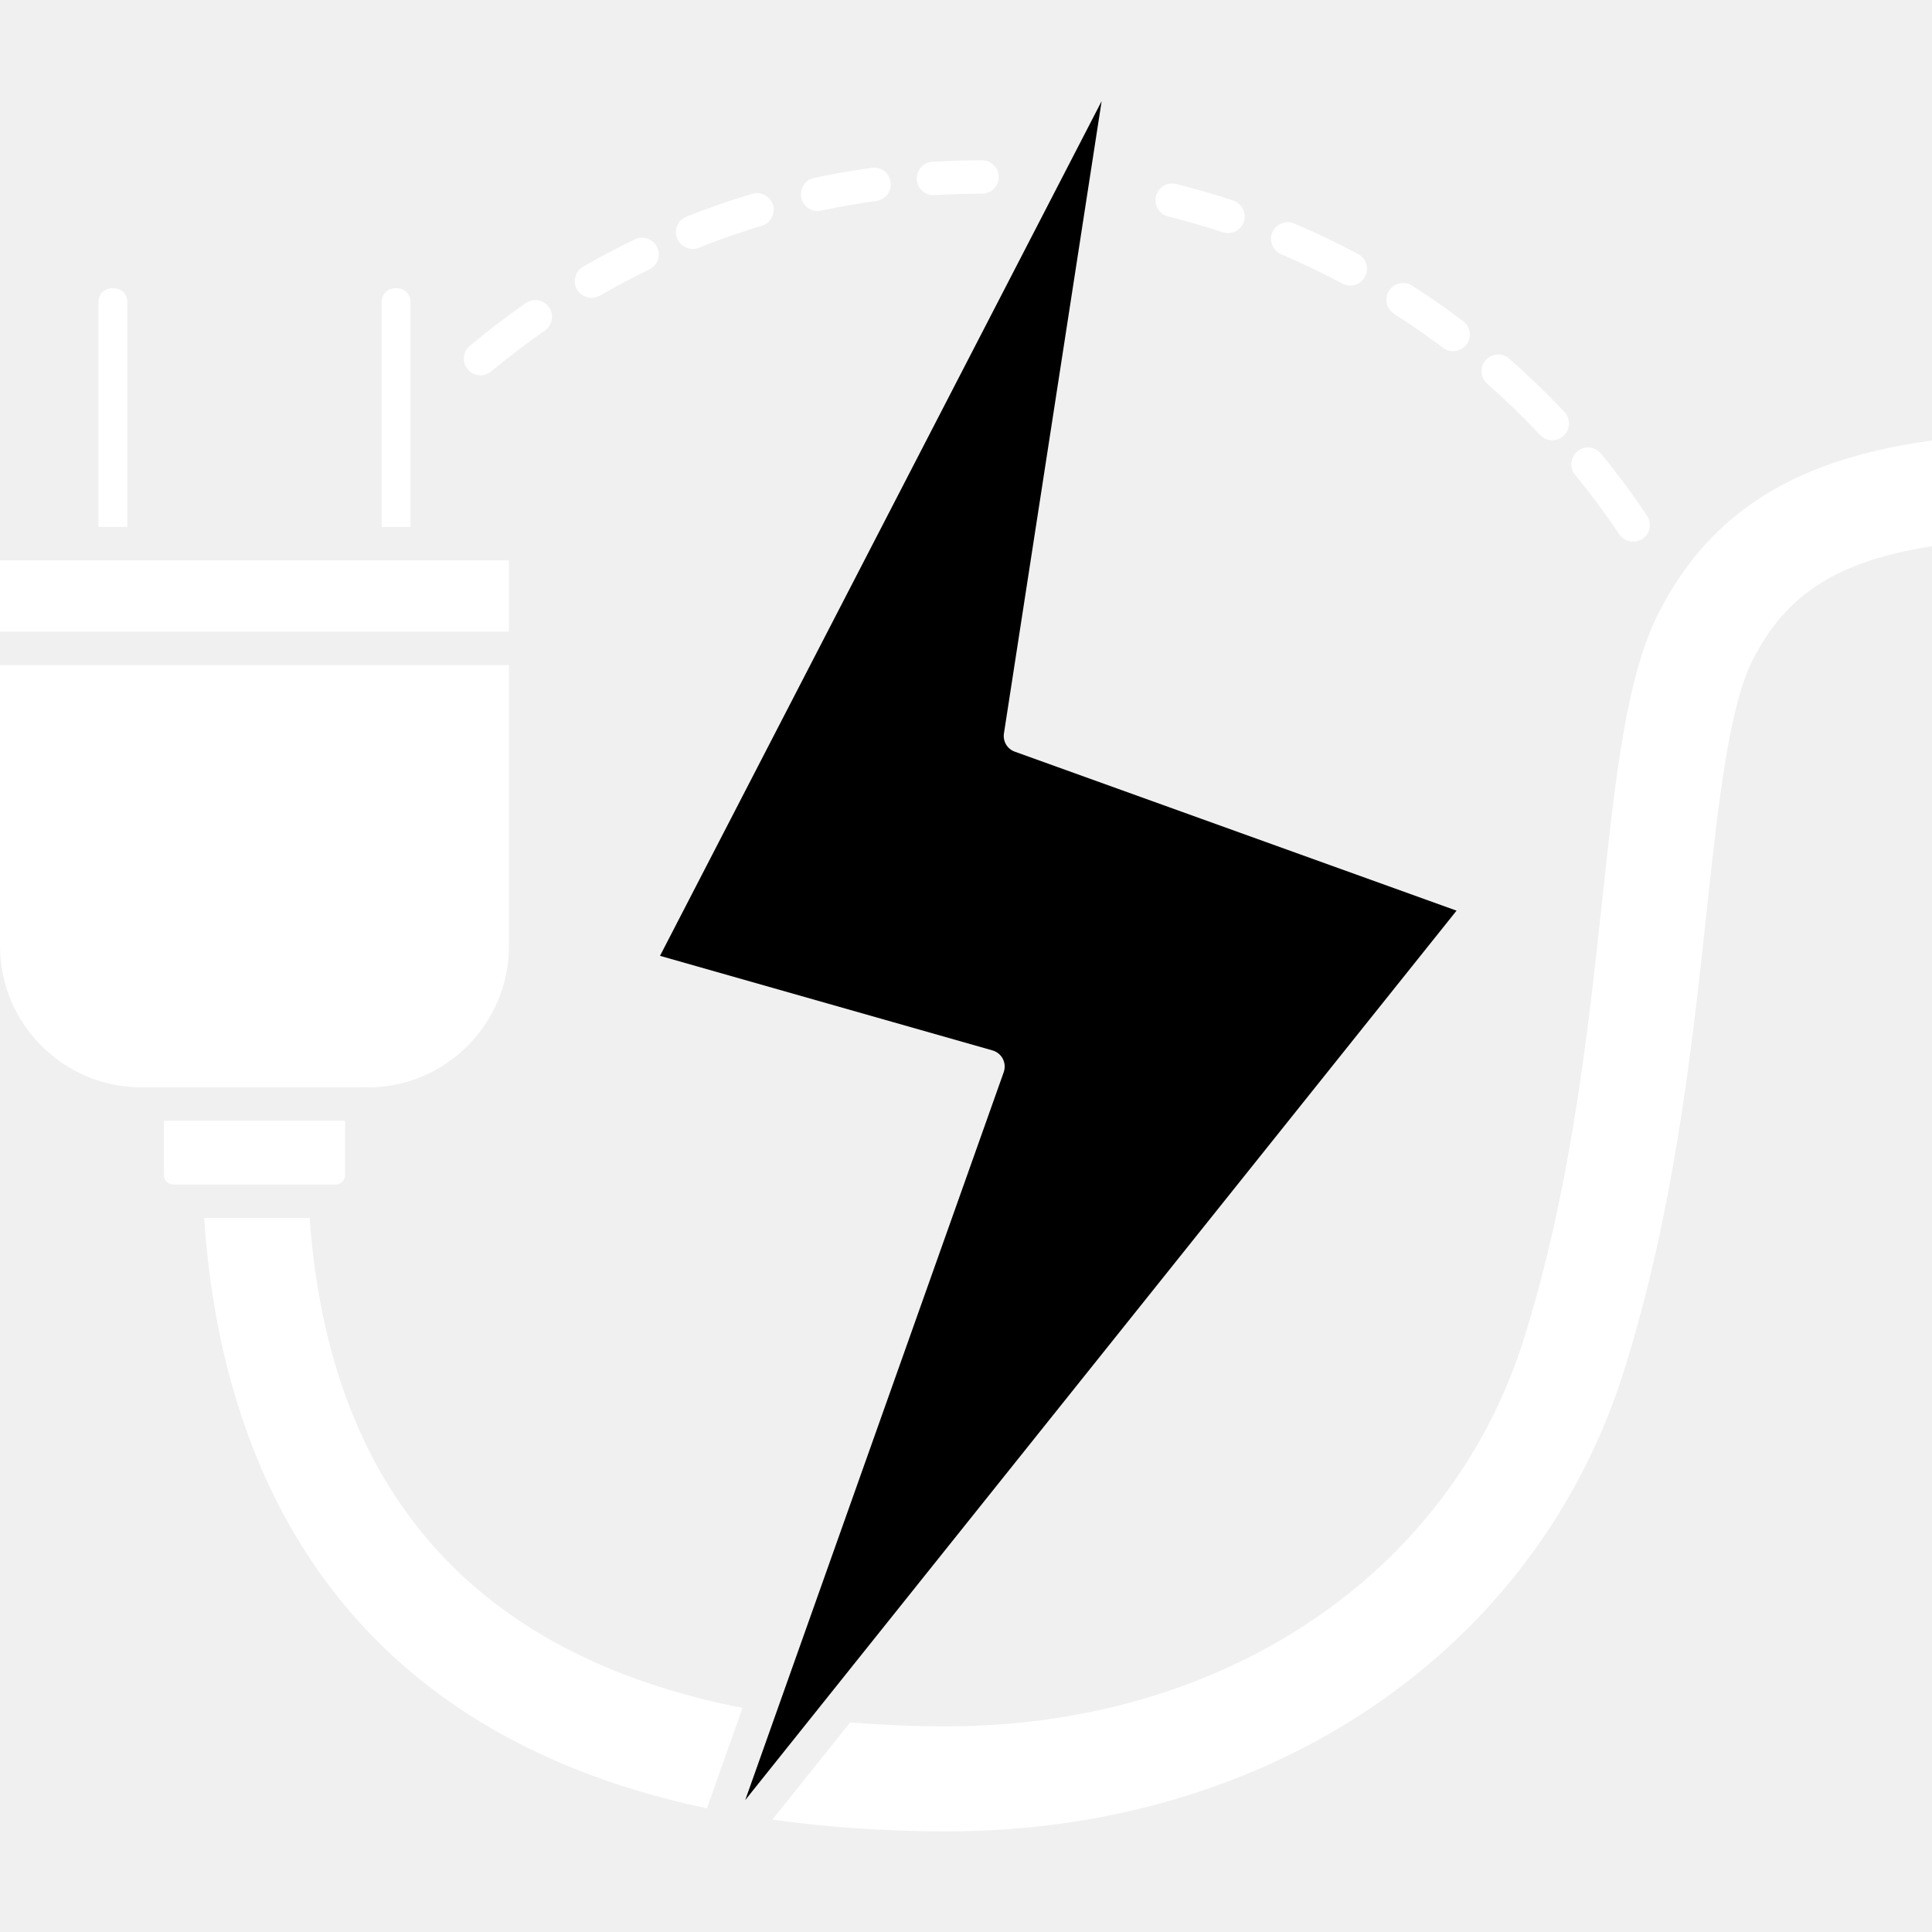
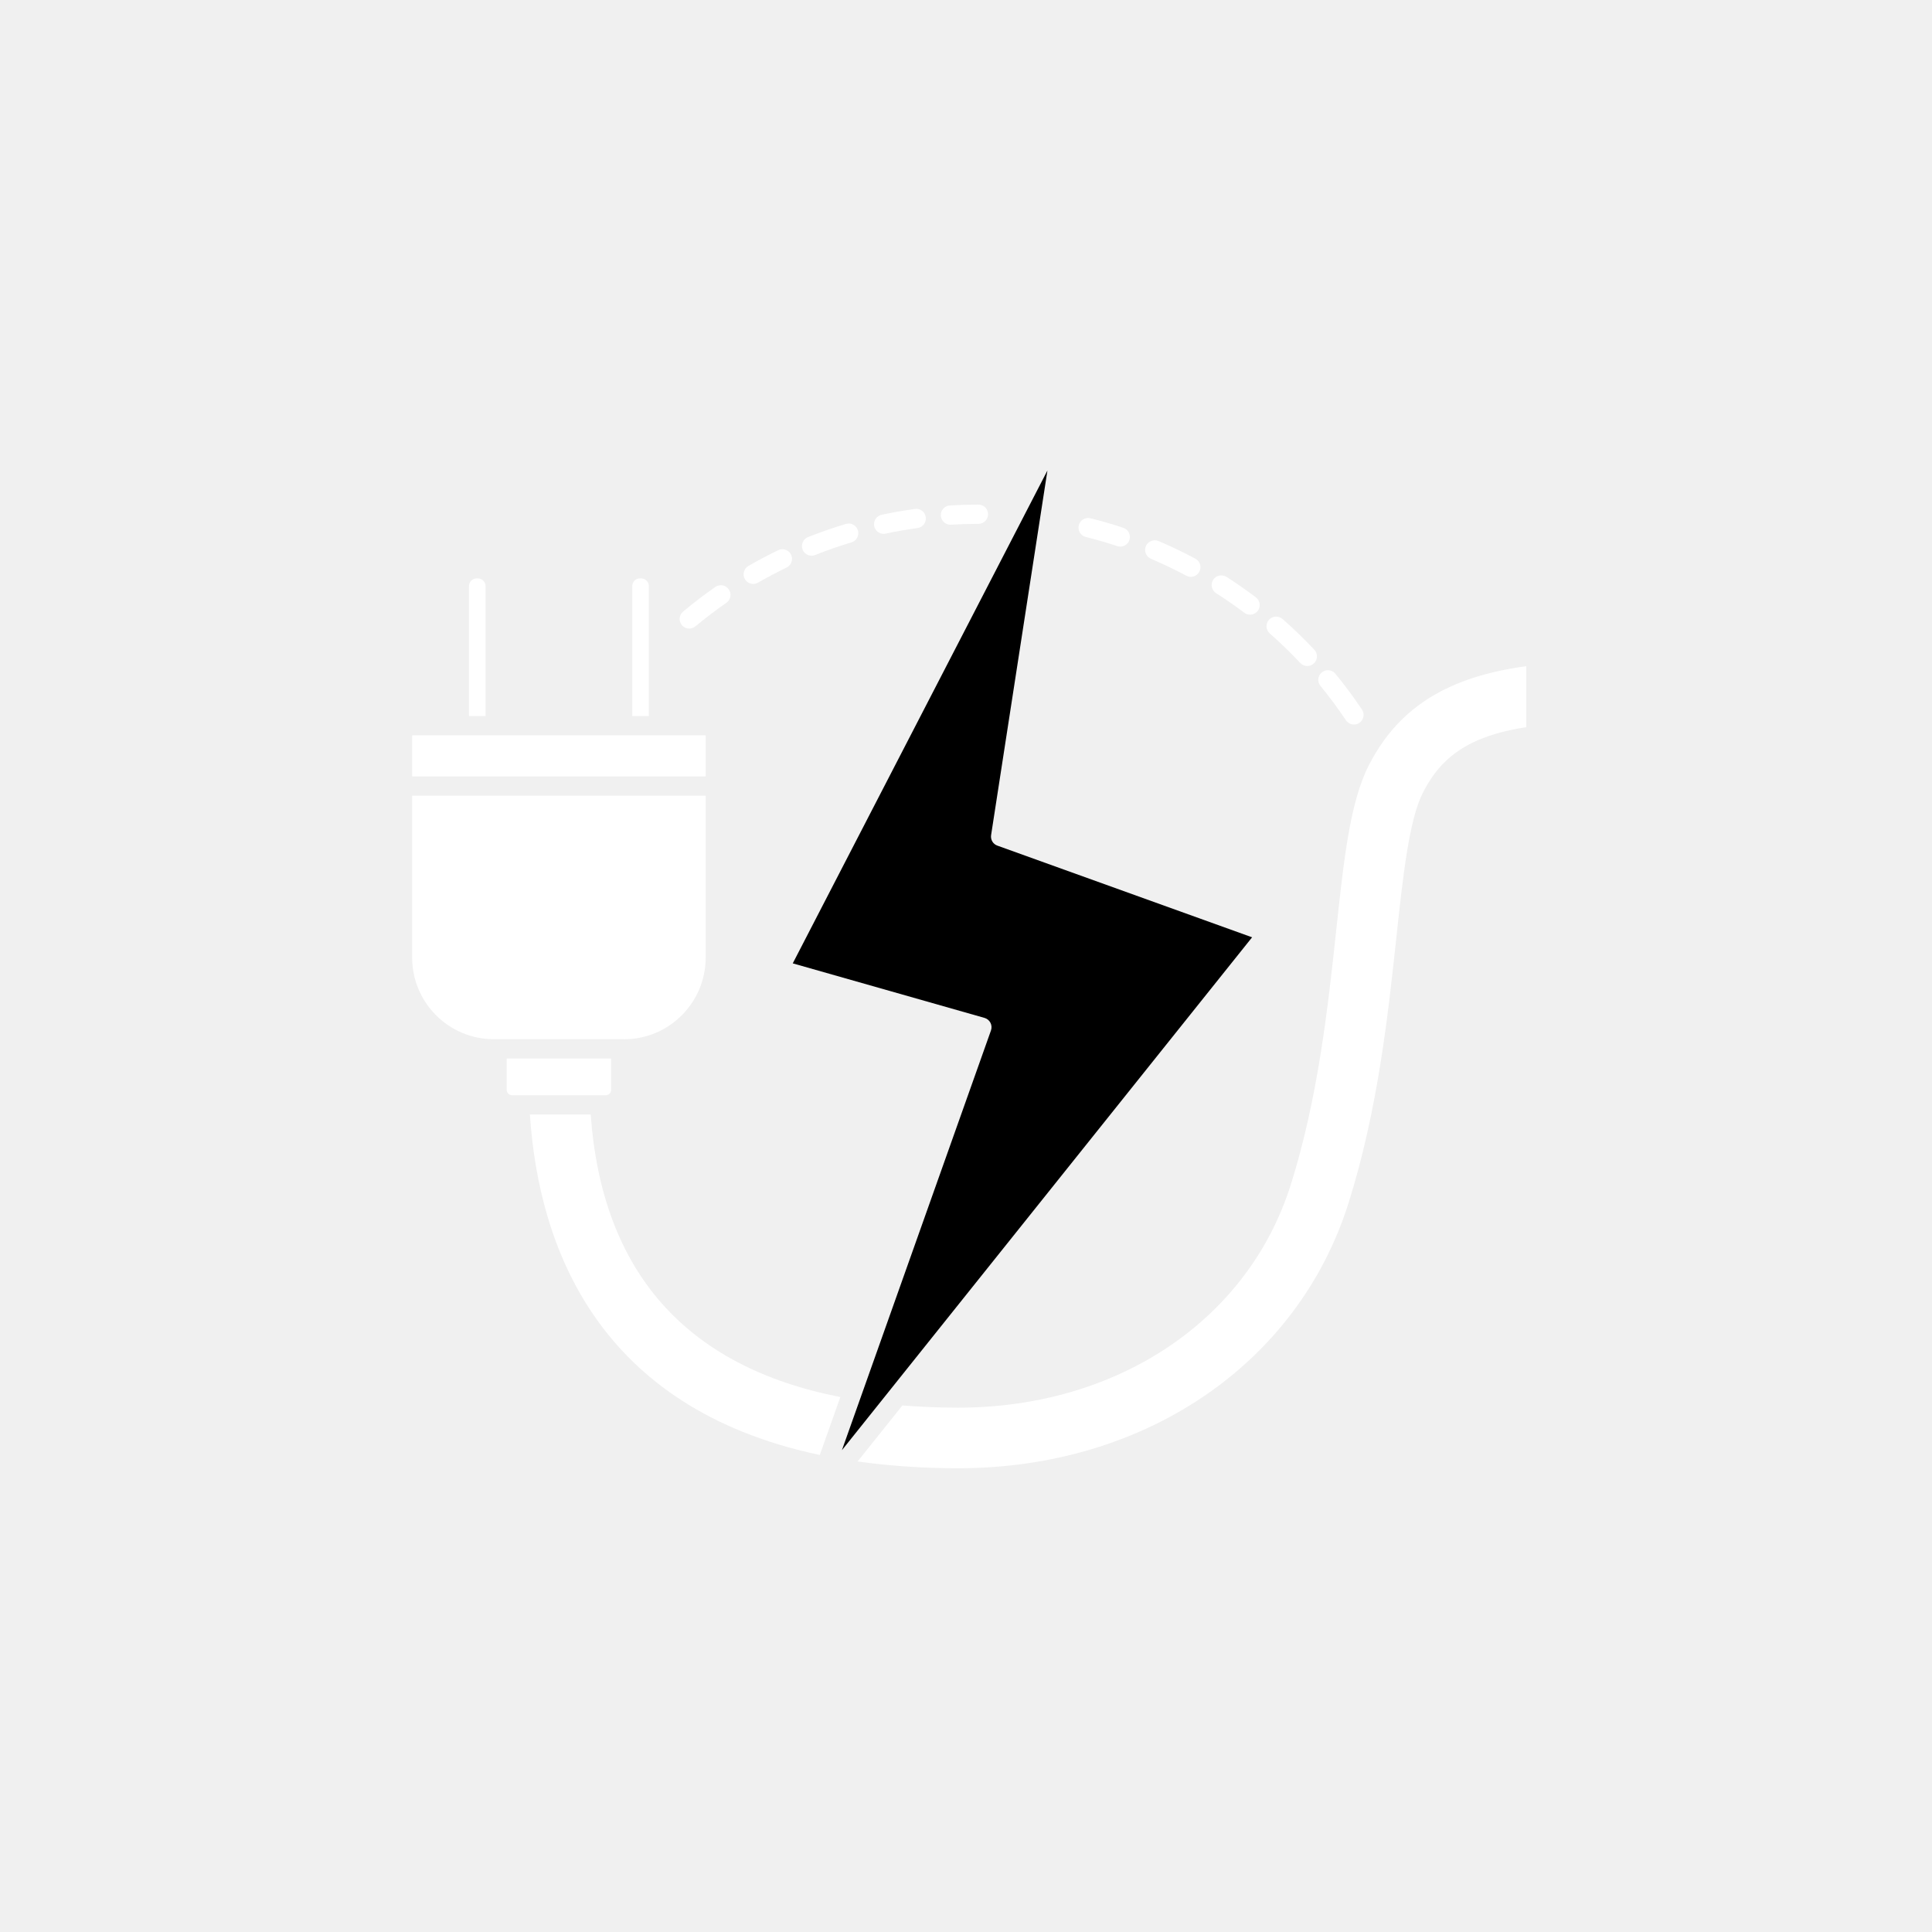
- <svg xmlns="http://www.w3.org/2000/svg" width="173" height="173" viewBox="0 0 173 173" fill="none">
-   <g clip-path="url(#clip0_1067_461)">
-     <path d="M11.398 27.004C11.398 26.355 10.867 25.814 10.209 25.814H10.011C9.353 25.814 8.821 26.355 8.821 27.004V47.187H11.398V27.004Z" fill="white" />
-     <path d="M36.754 27.004C36.754 26.355 36.222 25.814 35.564 25.814H35.366C34.708 25.814 34.177 26.355 34.177 27.004V47.187H36.754V27.004Z" fill="white" />
-     <path d="M32.906 97.376C39.889 97.376 45.575 91.69 45.575 84.707V59.55H0V84.698C0 91.69 5.686 97.367 12.669 97.367H32.906V97.376Z" fill="white" />
-     <path d="M45.575 50.179H0V56.558H45.575V50.179Z" fill="white" />
-     <mask id="mask0_1067_461" style="mask-type:luminance" maskUnits="userSpaceOnUse" x="66" y="36" width="107" height="129">
-       <path d="M66.894 36.906H173V164.35H66.894V36.906Z" fill="white" />
-     </mask>
-     <g mask="url(#mask0_1067_461)">
-       <path d="M148.564 54.801C145.626 60.54 144.671 69.424 143.464 80.678C142.221 92.176 140.689 106.484 136.418 120C129.786 141.003 109.513 154.582 84.779 154.582C81.788 154.582 78.895 154.456 76.12 154.24L69.164 162.935C74.039 163.619 79.265 163.989 84.779 163.989C113.703 163.989 137.499 147.833 145.392 122.829C149.942 108.413 151.537 93.581 152.817 81.661C153.835 72.2 154.799 63.27 156.944 59.099C160.295 52.557 165.819 48.43 182.569 48.205V38.789C164.395 39.041 154.177 43.871 148.564 54.801Z" fill="white" />
-     </g>
-     <mask id="mask1_1067_461" style="mask-type:luminance" maskUnits="userSpaceOnUse" x="57" y="8" width="75" height="154">
-       <path d="M57.667 8.65H131.48V161.467H57.667V8.65Z" fill="white" />
-     </mask>
-     <g mask="url(#mask1_1067_461)">
-       <path d="M66.731 161.188L130.426 81.544L90.87 67.308C90.195 67.074 89.789 66.38 89.897 65.677L98.646 9.056L59.1 85.59L88.879 94.06C89.275 94.177 89.609 94.447 89.798 94.817C89.987 95.186 90.014 95.61 89.879 96.006L66.731 161.188Z" fill="black" />
-     </g>
-     <path d="M27.725 109.062H18.282C19.652 129.579 28.779 154.646 63.298 161.927L66.488 152.934C42.52 148.249 29.482 133.508 27.725 109.062Z" fill="white" />
-     <path d="M30.896 105.224V100.367H14.678V105.224C14.678 105.692 15.056 106.071 15.525 106.071H30.049C30.518 106.071 30.896 105.692 30.896 105.224Z" fill="white" />
-     <path d="M144.995 47.846C145.284 48.269 145.761 48.504 146.239 48.504C146.527 48.504 146.816 48.422 147.077 48.251C147.762 47.792 147.942 46.864 147.482 46.179C146.203 44.26 144.815 42.394 143.356 40.619C142.833 39.98 141.896 39.88 141.256 40.403C140.616 40.926 140.517 41.872 141.04 42.512C142.436 44.215 143.77 46.008 144.995 47.846Z" fill="white" />
-     <path d="M137.904 38.943C138.201 39.259 138.598 39.421 139.003 39.421C139.364 39.421 139.733 39.286 140.021 39.006C140.625 38.448 140.652 37.493 140.094 36.898C138.526 35.231 136.859 33.618 135.147 32.113C134.525 31.573 133.579 31.636 133.029 32.258C132.489 32.879 132.552 33.825 133.174 34.366C134.813 35.808 136.408 37.348 137.904 38.943Z" fill="white" />
-     <path d="M124.83 28.103C126.317 29.049 127.794 30.077 129.209 31.14C129.479 31.347 129.795 31.446 130.11 31.446C130.561 31.446 131.011 31.239 131.308 30.852C131.804 30.194 131.669 29.248 131.011 28.752C129.533 27.635 128.002 26.572 126.452 25.581C125.749 25.139 124.83 25.337 124.379 26.031C123.938 26.734 124.136 27.653 124.83 28.103Z" fill="white" />
-     <path d="M114.73 22.769C116.586 23.562 118.424 24.445 120.208 25.391C120.424 25.508 120.668 25.572 120.911 25.572C121.443 25.572 121.965 25.283 122.227 24.779C122.623 24.049 122.344 23.139 121.614 22.751C119.758 21.76 117.838 20.841 115.892 20.012C115.144 19.697 114.261 20.048 113.928 20.805C113.613 21.571 113.964 22.445 114.73 22.769Z" fill="white" />
-     <path d="M104.602 19.381C106.242 19.796 107.882 20.264 109.486 20.796C109.639 20.85 109.801 20.877 109.954 20.877C110.585 20.877 111.171 20.471 111.378 19.85C111.639 19.066 111.207 18.219 110.423 17.957C108.747 17.399 107.035 16.903 105.332 16.48C104.521 16.273 103.71 16.768 103.512 17.57C103.314 18.372 103.8 19.183 104.602 19.381Z" fill="white" />
-     <path d="M83.581 17.48C83.617 17.48 83.644 17.48 83.68 17.471C85.085 17.39 86.518 17.345 87.933 17.345C88.762 17.345 89.428 16.678 89.428 15.849C89.428 15.02 88.762 14.354 87.933 14.354C86.455 14.354 84.968 14.399 83.5 14.489C82.671 14.534 82.04 15.245 82.094 16.075C82.139 16.867 82.797 17.48 83.581 17.48Z" fill="white" />
-     <path d="M73.209 18.895C73.308 18.895 73.417 18.886 73.525 18.859C75.156 18.508 76.823 18.22 78.481 17.994C79.291 17.877 79.868 17.12 79.751 16.3C79.643 15.489 78.904 14.904 78.066 15.03C76.345 15.264 74.606 15.57 72.903 15.931C72.092 16.102 71.579 16.904 71.75 17.706C71.894 18.409 72.516 18.895 73.209 18.895Z" fill="white" />
-     <path d="M62.027 22.292C62.208 22.292 62.397 22.256 62.577 22.184C64.415 21.445 66.316 20.787 68.209 20.22C69.001 19.985 69.452 19.147 69.218 18.355C68.974 17.571 68.145 17.111 67.353 17.354C65.37 17.949 63.397 18.634 61.469 19.4C60.703 19.706 60.324 20.58 60.631 21.346C60.865 21.932 61.433 22.292 62.027 22.292Z" fill="white" />
-     <path d="M52.963 26.671C53.216 26.671 53.477 26.608 53.711 26.472C55.153 25.643 56.648 24.85 58.135 24.13C58.883 23.769 59.199 22.877 58.838 22.129C58.478 21.39 57.586 21.075 56.838 21.436C55.279 22.192 53.72 23.012 52.215 23.877C51.504 24.292 51.251 25.211 51.666 25.923C51.945 26.409 52.45 26.671 52.963 26.671Z" fill="white" />
-     <path d="M43.034 33.608C43.367 33.608 43.71 33.491 43.989 33.257C45.53 31.977 47.143 30.743 48.792 29.599C49.468 29.13 49.639 28.193 49.161 27.517C48.693 26.833 47.755 26.67 47.08 27.139C45.359 28.337 43.674 29.626 42.07 30.968C41.439 31.491 41.349 32.437 41.881 33.068C42.178 33.428 42.602 33.608 43.034 33.608Z" fill="white" />
+ <svg xmlns="http://www.w3.org/2000/svg" width="300" height="300" viewBox="0 0 300 300" fill="none">
+   <path d="M75.397 91.004C75.397 90.355 74.866 89.814 74.208 89.814H74.01C73.352 89.814 72.82 90.355 72.82 91.004V111.187H75.397V91.004Z" fill="white" />
+   <path d="M100.753 91.004C100.753 90.355 100.221 89.814 99.563 89.814H99.365C98.707 89.814 98.176 90.355 98.176 91.004V111.187H100.753V91.004Z" fill="white" />
+   <path d="M96.906 161.376C103.889 161.376 109.575 155.69 109.575 148.707V123.55H64V148.698C64 155.69 69.686 161.367 76.669 161.367H96.906V161.376Z" fill="white" />
+   <path d="M109.575 114.179H64V120.558H109.575V114.179Z" fill="white" />
+   <mask id="mask0_1097_235" style="mask-type:luminance" maskUnits="userSpaceOnUse" x="130" y="100" width="107" height="129">
+     <path d="M130.893 100.906H236.999V228.35H130.893V100.906Z" fill="white" />
+   </mask>
+   <g mask="url(#mask0_1097_235)">
+     <path d="M212.564 118.801C209.626 124.54 208.671 133.424 207.464 144.678C206.221 156.176 204.689 170.484 200.418 184C193.786 205.003 173.513 218.582 148.779 218.582C145.788 218.582 142.895 218.456 140.12 218.24L133.164 226.935C138.039 227.619 143.265 227.989 148.779 227.989C177.703 227.989 201.499 211.833 209.392 186.829C213.942 172.413 215.537 157.581 216.817 145.661C217.835 136.2 218.799 127.27 220.944 123.099C224.295 116.557 229.819 112.43 246.569 112.205V102.789C228.395 103.041 218.177 107.871 212.564 118.801Z" fill="white" />
  </g>
-   <defs>
-     <clipPath id="clip0_1067_461">
-       <rect width="173" height="173" fill="white" />
-     </clipPath>
-   </defs>
+   <mask id="mask1_1097_235" style="mask-type:luminance" maskUnits="userSpaceOnUse" x="121" y="72" width="75" height="154">
+     <path d="M121.666 72.65H195.479V225.467H121.666V72.65Z" fill="white" />
+   </mask>
+   <g mask="url(#mask1_1097_235)">
+     <path d="M130.731 225.188L194.426 145.544L154.87 131.308C154.195 131.074 153.789 130.38 153.897 129.677L162.646 73.056L123.1 149.59L152.879 158.06C153.275 158.177 153.609 158.447 153.798 158.817C153.987 159.186 154.014 159.61 153.879 160.006L130.731 225.188Z" fill="black" />
+   </g>
+   <path d="M91.724 173.062H82.281C83.651 193.579 92.778 218.646 127.297 225.927L130.487 216.934C106.519 212.249 93.481 197.508 91.724 173.062Z" fill="white" />
+   <path d="M94.897 169.224V164.367H78.678V169.224C78.678 169.692 79.056 170.071 79.525 170.071H94.049C94.518 170.071 94.897 169.692 94.897 169.224Z" fill="white" />
+   <path d="M208.996 111.846C209.285 112.269 209.762 112.503 210.24 112.503C210.528 112.503 210.817 112.422 211.078 112.251C211.763 111.792 211.943 110.864 211.483 110.179C210.204 108.26 208.816 106.394 207.357 104.619C206.834 103.98 205.897 103.881 205.257 104.403C204.617 104.926 204.518 105.872 205.041 106.512C206.437 108.215 207.771 110.008 208.996 111.846Z" fill="white" />
+   <path d="M201.904 102.943C202.201 103.259 202.598 103.421 203.003 103.421C203.364 103.421 203.733 103.286 204.021 103.006C204.625 102.448 204.652 101.493 204.094 100.898C202.526 99.231 200.859 97.618 199.147 96.113C198.525 95.573 197.579 95.636 197.029 96.257C196.489 96.879 196.552 97.825 197.174 98.366C198.813 99.808 200.408 101.348 201.904 102.943Z" fill="white" />
+   <path d="M188.83 92.103C190.317 93.049 191.794 94.077 193.209 95.14C193.479 95.347 193.795 95.446 194.11 95.446C194.561 95.446 195.011 95.239 195.308 94.852C195.804 94.194 195.669 93.248 195.011 92.752C193.533 91.635 192.002 90.572 190.452 89.581C189.749 89.139 188.83 89.337 188.379 90.031C187.938 90.734 188.136 91.653 188.83 92.103Z" fill="white" />
+   <path d="M178.73 86.769C180.586 87.562 182.424 88.445 184.208 89.391C184.424 89.508 184.668 89.572 184.911 89.572C185.443 89.572 185.965 89.283 186.227 88.779C186.623 88.049 186.344 87.139 185.614 86.751C183.758 85.76 181.838 84.841 179.892 84.012C179.144 83.697 178.261 84.048 177.928 84.805C177.613 85.571 177.964 86.445 178.73 86.769Z" fill="white" />
+   <path d="M168.601 83.381C170.241 83.796 171.881 84.264 173.485 84.796C173.638 84.85 173.8 84.877 173.953 84.877C174.584 84.877 175.17 84.471 175.377 83.85C175.638 83.066 175.206 82.219 174.422 81.957C172.746 81.399 171.034 80.903 169.331 80.48C168.52 80.273 167.709 80.768 167.511 81.57C167.313 82.372 167.799 83.183 168.601 83.381Z" fill="white" />
+   <path d="M147.58 81.48C147.616 81.48 147.643 81.48 147.679 81.471C149.085 81.39 150.517 81.345 151.932 81.345C152.761 81.345 153.428 80.678 153.428 79.849C153.428 79.02 152.761 78.353 151.932 78.353C150.454 78.353 148.967 78.399 147.499 78.489C146.67 78.534 146.039 79.246 146.093 80.075C146.138 80.867 146.796 81.48 147.58 81.48Z" fill="white" />
+   <path d="M137.209 82.895C137.308 82.895 137.417 82.886 137.525 82.859C139.156 82.508 140.823 82.219 142.48 81.994C143.291 81.877 143.868 81.12 143.751 80.3C143.643 79.489 142.904 78.904 142.066 79.03C140.345 79.264 138.606 79.57 136.903 79.931C136.092 80.102 135.578 80.904 135.75 81.706C135.894 82.409 136.516 82.895 137.209 82.895Z" fill="white" />
+   <path d="M126.028 86.292C126.209 86.292 126.398 86.256 126.578 86.184C128.416 85.445 130.317 84.787 132.21 84.22C133.002 83.985 133.453 83.147 133.219 82.355C132.975 81.571 132.146 81.111 131.354 81.354C129.371 81.949 127.398 82.634 125.47 83.4C124.704 83.706 124.325 84.58 124.632 85.346C124.866 85.932 125.434 86.292 126.028 86.292Z" fill="white" />
+   <path d="M116.962 90.671C117.215 90.671 117.476 90.608 117.71 90.472C119.152 89.643 120.648 88.85 122.134 88.13C122.882 87.769 123.198 86.877 122.837 86.129C122.477 85.39 121.585 85.075 120.837 85.436C119.278 86.192 117.719 87.012 116.214 87.877C115.503 88.292 115.25 89.211 115.665 89.923C115.944 90.409 116.449 90.671 116.962 90.671Z" fill="white" />
+   <path d="M107.034 97.608C107.367 97.608 107.71 97.491 107.989 97.257C109.53 95.978 111.143 94.743 112.792 93.599C113.468 93.13 113.639 92.193 113.161 91.517C112.693 90.833 111.756 90.67 111.08 91.139C109.359 92.337 107.674 93.626 106.07 94.968C105.439 95.491 105.349 96.437 105.881 97.068C106.178 97.428 106.602 97.608 107.034 97.608Z" fill="white" />
</svg>
